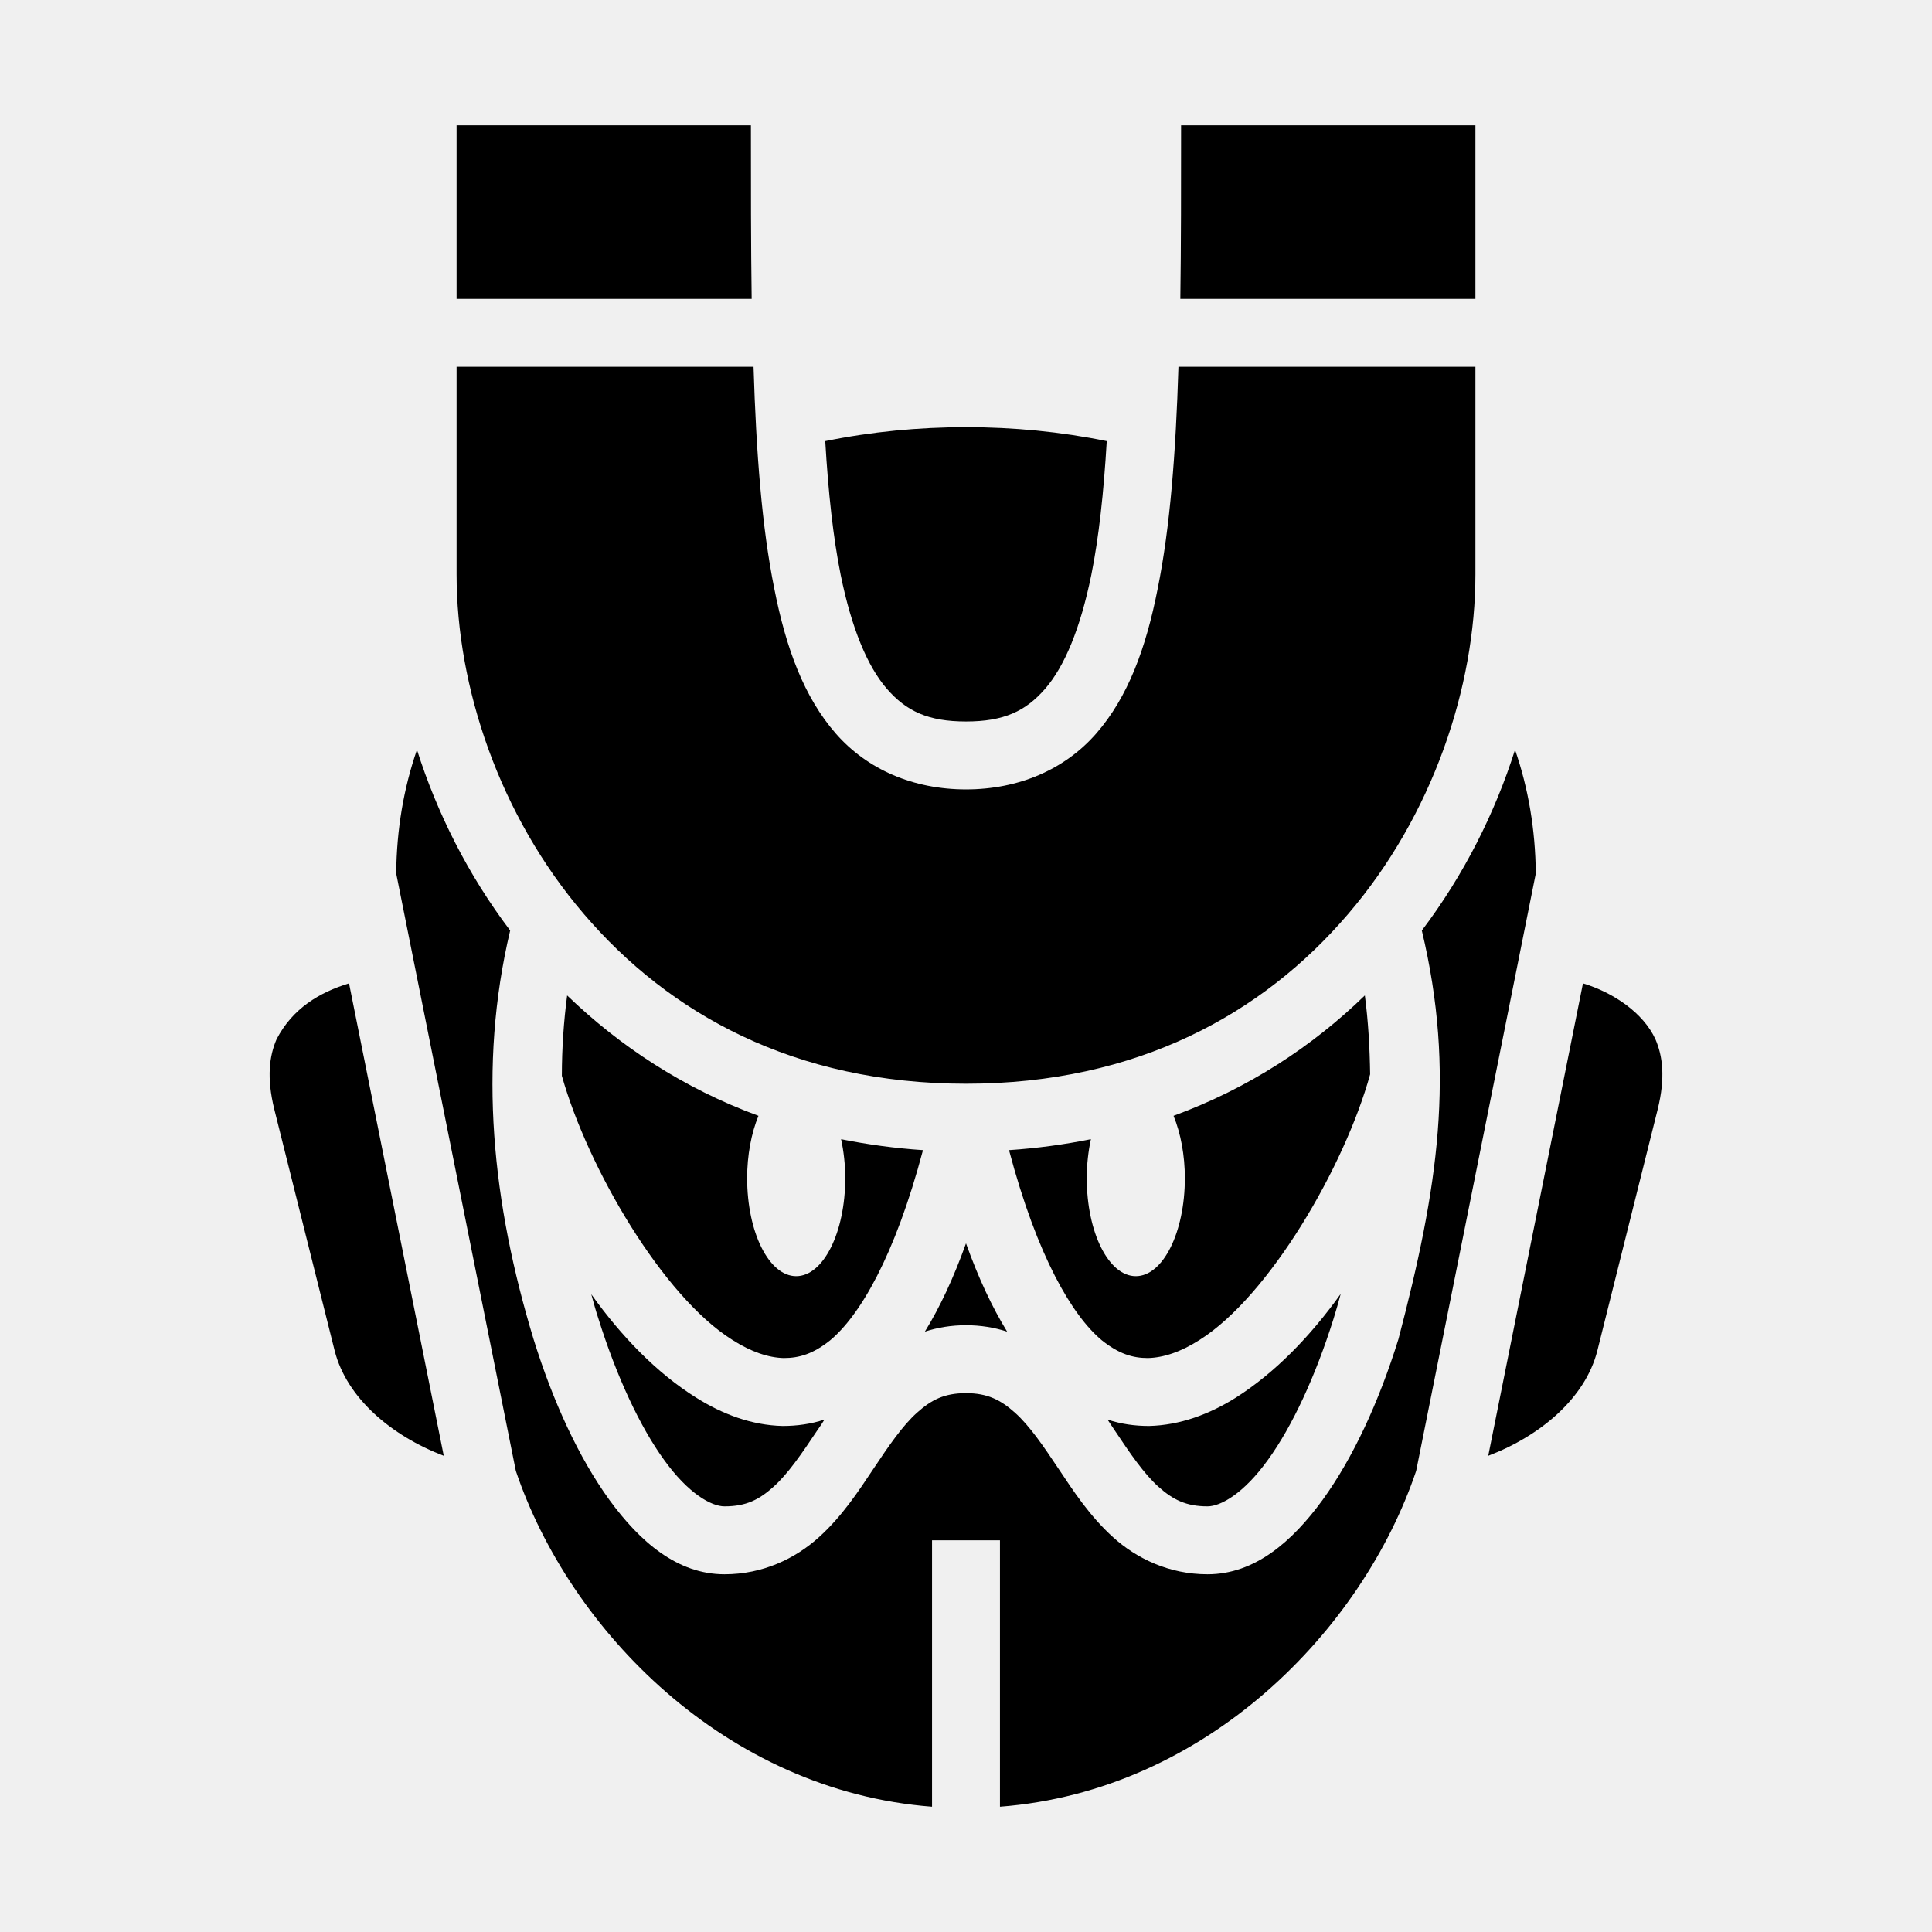
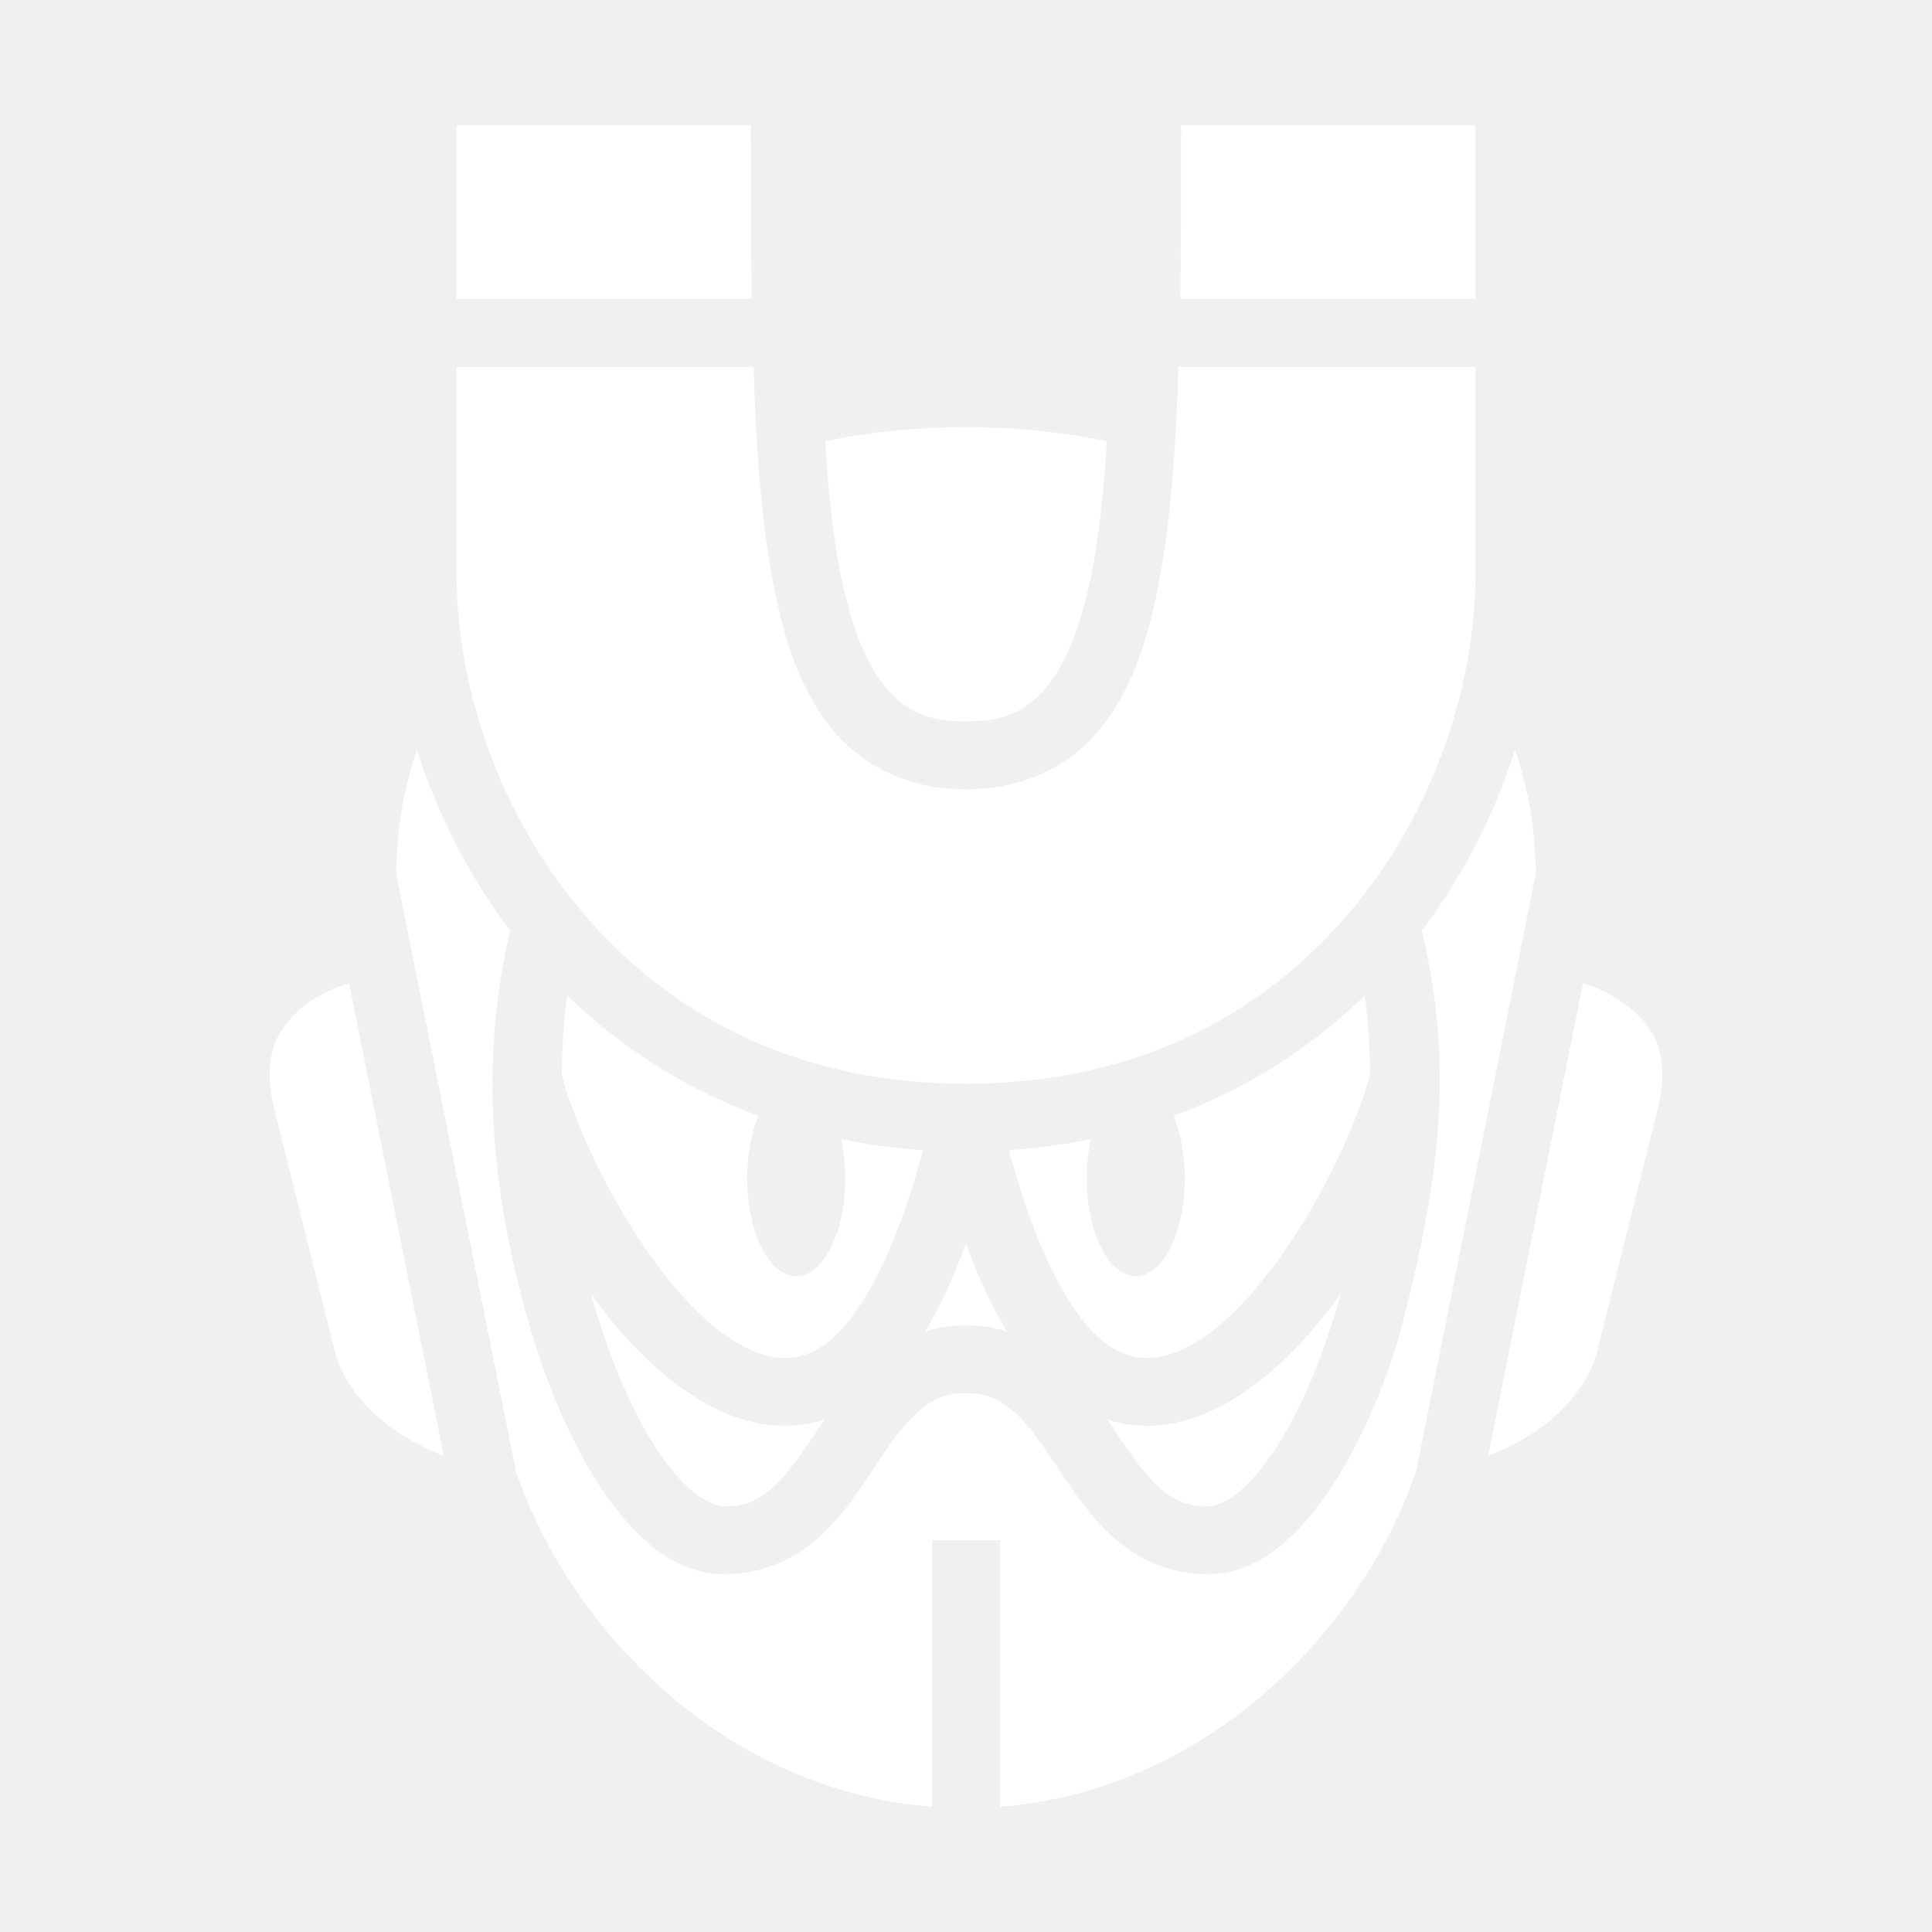
<svg xmlns="http://www.w3.org/2000/svg" width="800px" height="800px" viewBox="0 0 512 512">
-   <path fill="#000000" d="M391 33.2v46h-78.2c.2-14.28.2-29.62.2-46zm-192 0c0 16.38 0 31.72.2 46H121v-46zm192 64v55c0 29.8-11.3 63.9-33.8 90.1-22.5 26.3-55.7 44.9-101.2 44.9s-78.7-18.6-101.2-44.9C132.3 216.1 121 182 121 152.2v-55h78.7c.7 22.8 2.2 42.5 5.5 58.8 3.1 15.8 7.9 28.8 16.3 38.4 8.3 9.5 20.5 14.8 34.5 14.8s26.2-5.3 34.5-14.8c8.4-9.6 13.2-22.6 16.3-38.4 3.3-16.3 4.8-36 5.5-58.8zm-135 16c12.5 0 25.1 1.2 37.3 3.7-.8 13.6-2.1 25.6-4.1 35.5-2.9 14.2-7.1 24.2-12.2 30.1-5.2 6-11 8.7-21 8.7s-15.8-2.7-21-8.7c-5.1-5.9-9.3-15.9-12.2-30.1-2-9.9-3.3-21.9-4.1-35.5 12.2-2.5 24.8-3.7 37.3-3.7zm145.5 85.5c3.5 10.1 5.4 21.1 5.5 32.8l-31.7 158.3c-14.2 42.1-55.5 84.8-110.3 89v-70.6h-18v70.6c-54.8-4.2-96.1-46.9-110.3-89L105 231.5c.1-11.7 2-22.7 5.5-32.8 5.3 16.7 13.5 33.1 24.7 47.9-8.6 36.2-4.7 72.4 6.2 108.3 5.2 16.7 12 31.4 20.1 42.6 8.1 11.1 18 19.7 30.5 19.7 10.2 0 18.8-4.2 25-9.8 6.2-5.6 10.5-12.2 14.5-18.2s7.7-11.4 11.5-14.8c3.8-3.4 7.2-5.2 13-5.2 5.7 0 9.2 1.8 13 5.2 3.8 3.4 7.5 8.8 11.5 14.8s8.3 12.6 14.5 18.2c6.2 5.6 14.8 9.8 25 9.8 12.5 0 22.4-8.6 30.5-19.7 8.1-11.2 14.9-25.9 20.1-42.6 10.5-40 15.2-70.6 6.2-108.3 11.2-14.8 19.4-31.2 24.7-47.9zm18 61.9c8 2.4 16 7.8 19.2 14.8 1.9 4.4 2.7 10.1.6 18.6l-16 64c-3.2 12.5-15 22.5-28.9 27.8zm-327 0l25.1 125.2c-13.9-5.3-25.7-15.3-28.9-27.8l-16-64c-2.1-8.5-1.3-14.2.6-18.6 4.2-8.1 11.3-12.4 19.2-14.8zm269.2 3.2c.9 6.8 1.3 13.8 1.4 20.9-6.8 24.6-26.8 58.8-45.2 70.4-5 3.2-9.6 4.7-13.7 4.8-4 0-7.7-1.1-12.2-4.7-7.8-6.5-17.1-22.1-24.6-50.4 7.5-.5 14.7-1.5 21.7-2.9-.7 3.2-1.1 6.8-1.1 10.3 0 14.4 5.8 26 13 26s13-11.6 13-26c0-6-1.1-11.9-3-16.5 19.9-7.3 36.8-18.4 50.7-31.9zm-211.4 0c13.9 13.4 30.8 24.6 50.7 31.9-1.9 4.6-3 10.5-3 16.5 0 14.4 5.8 26 13 26s13-11.6 13-26c0-3.5-.4-7.1-1.1-10.3 7 1.4 14.2 2.4 21.7 2.9-7.5 28.3-16.8 43.9-24.6 50.4-4.5 3.6-8.2 4.7-12.3 4.7-4-.1-8.6-1.6-13.6-4.8-18.4-11.5-38.3-45.5-45.2-70 0-7.3.5-14.5 1.4-21.3zM256 329.5c3.3 9.2 6.9 16.9 10.9 23.4-3.4-1.1-7-1.7-10.9-1.7-3.9 0-7.5.6-10.9 1.7 4-6.5 7.6-14.2 10.9-23.4zm99.3 13.4c-.6 2.2-1.2 4.4-1.9 6.6-4.8 15.3-11 28.6-17.4 37.4-6.4 8.9-12.5 12.3-16 12.3-5.7 0-9.2-1.8-13-5.2-3.8-3.4-7.5-8.8-11.5-14.8-.7-1-1.3-2-2-3 3.6 1.2 7.3 1.7 11 1.7 8.2-.2 16-3.1 23-7.5 10.4-6.6 19.8-16.3 27.8-27.5zm-198.6.1c8 11.2 17.4 20.9 27.8 27.4 7 4.4 14.7 7.3 22.9 7.5 3.7 0 7.5-.5 11.1-1.7-.6 1-1.3 2-2 3-4 6-7.7 11.4-11.5 14.8-3.8 3.4-7.2 5.2-13 5.2-3.5 0-9.6-3.4-16-12.3-6.4-8.8-12.6-22.1-17.4-37.4-.7-2.1-1.3-4.3-1.9-6.5z" />
+   <path fill="#FFFFFF" d="M391 33.2v46h-78.2c.2-14.28.2-29.62.2-46zm-192 0c0 16.38 0 31.72.2 46H121v-46zm192 64v55c0 29.8-11.3 63.9-33.8 90.1-22.5 26.3-55.7 44.9-101.2 44.9s-78.7-18.6-101.2-44.9C132.3 216.1 121 182 121 152.2v-55h78.7c.7 22.8 2.2 42.5 5.5 58.8 3.1 15.8 7.9 28.8 16.3 38.4 8.3 9.5 20.5 14.8 34.5 14.8s26.2-5.3 34.5-14.8c8.4-9.6 13.2-22.6 16.3-38.4 3.3-16.3 4.8-36 5.5-58.8zm-135 16c12.5 0 25.1 1.2 37.3 3.7-.8 13.6-2.1 25.6-4.1 35.5-2.9 14.2-7.1 24.2-12.2 30.1-5.2 6-11 8.7-21 8.7s-15.8-2.7-21-8.7c-5.1-5.9-9.3-15.9-12.2-30.1-2-9.9-3.3-21.9-4.1-35.5 12.2-2.5 24.8-3.7 37.3-3.7zm145.5 85.5c3.5 10.1 5.4 21.1 5.5 32.8l-31.7 158.3c-14.2 42.1-55.5 84.8-110.3 89v-70.6h-18v70.6c-54.8-4.2-96.1-46.9-110.3-89L105 231.5c.1-11.7 2-22.7 5.5-32.8 5.3 16.7 13.5 33.1 24.7 47.9-8.6 36.2-4.7 72.4 6.2 108.3 5.2 16.7 12 31.4 20.1 42.6 8.1 11.1 18 19.7 30.5 19.7 10.2 0 18.8-4.2 25-9.8 6.2-5.6 10.5-12.2 14.5-18.2s7.7-11.4 11.5-14.8c3.8-3.4 7.2-5.2 13-5.2 5.7 0 9.2 1.8 13 5.2 3.8 3.4 7.5 8.8 11.5 14.8s8.3 12.6 14.5 18.2c6.2 5.6 14.8 9.8 25 9.8 12.5 0 22.4-8.6 30.5-19.7 8.1-11.2 14.9-25.9 20.1-42.6 10.5-40 15.2-70.6 6.2-108.3 11.2-14.8 19.4-31.2 24.7-47.9zm18 61.9c8 2.4 16 7.8 19.2 14.8 1.9 4.4 2.7 10.1.6 18.6l-16 64c-3.2 12.5-15 22.5-28.9 27.8zm-327 0l25.1 125.2c-13.9-5.3-25.7-15.3-28.9-27.8l-16-64c-2.1-8.5-1.3-14.2.6-18.6 4.2-8.1 11.3-12.4 19.2-14.8zm269.2 3.2c.9 6.8 1.3 13.8 1.4 20.9-6.8 24.6-26.8 58.8-45.2 70.4-5 3.2-9.6 4.7-13.7 4.8-4 0-7.7-1.1-12.2-4.7-7.8-6.5-17.1-22.1-24.6-50.4 7.5-.5 14.7-1.5 21.7-2.9-.7 3.2-1.1 6.8-1.1 10.3 0 14.4 5.8 26 13 26s13-11.6 13-26c0-6-1.1-11.9-3-16.5 19.9-7.3 36.8-18.4 50.7-31.9zm-211.4 0c13.9 13.4 30.8 24.6 50.7 31.9-1.9 4.6-3 10.5-3 16.5 0 14.4 5.8 26 13 26s13-11.6 13-26c0-3.5-.4-7.1-1.1-10.3 7 1.4 14.2 2.4 21.7 2.9-7.5 28.3-16.8 43.9-24.6 50.4-4.5 3.6-8.2 4.7-12.3 4.7-4-.1-8.6-1.6-13.6-4.8-18.4-11.5-38.3-45.5-45.2-70 0-7.3.5-14.5 1.4-21.3zM256 329.5c3.3 9.2 6.9 16.9 10.9 23.4-3.4-1.1-7-1.7-10.9-1.7-3.9 0-7.5.6-10.9 1.7 4-6.5 7.6-14.2 10.9-23.4zm99.3 13.4c-.6 2.2-1.2 4.4-1.9 6.6-4.8 15.3-11 28.6-17.4 37.4-6.4 8.9-12.5 12.3-16 12.3-5.7 0-9.2-1.8-13-5.2-3.8-3.4-7.5-8.8-11.5-14.8-.7-1-1.3-2-2-3 3.6 1.2 7.3 1.7 11 1.7 8.2-.2 16-3.1 23-7.5 10.4-6.6 19.8-16.3 27.8-27.5zm-198.6.1c8 11.2 17.4 20.9 27.8 27.4 7 4.4 14.7 7.3 22.9 7.5 3.7 0 7.5-.5 11.1-1.7-.6 1-1.3 2-2 3-4 6-7.7 11.4-11.5 14.8-3.8 3.4-7.2 5.2-13 5.2-3.5 0-9.6-3.4-16-12.3-6.4-8.8-12.6-22.1-17.4-37.4-.7-2.1-1.3-4.3-1.9-6.5z" />
</svg>
